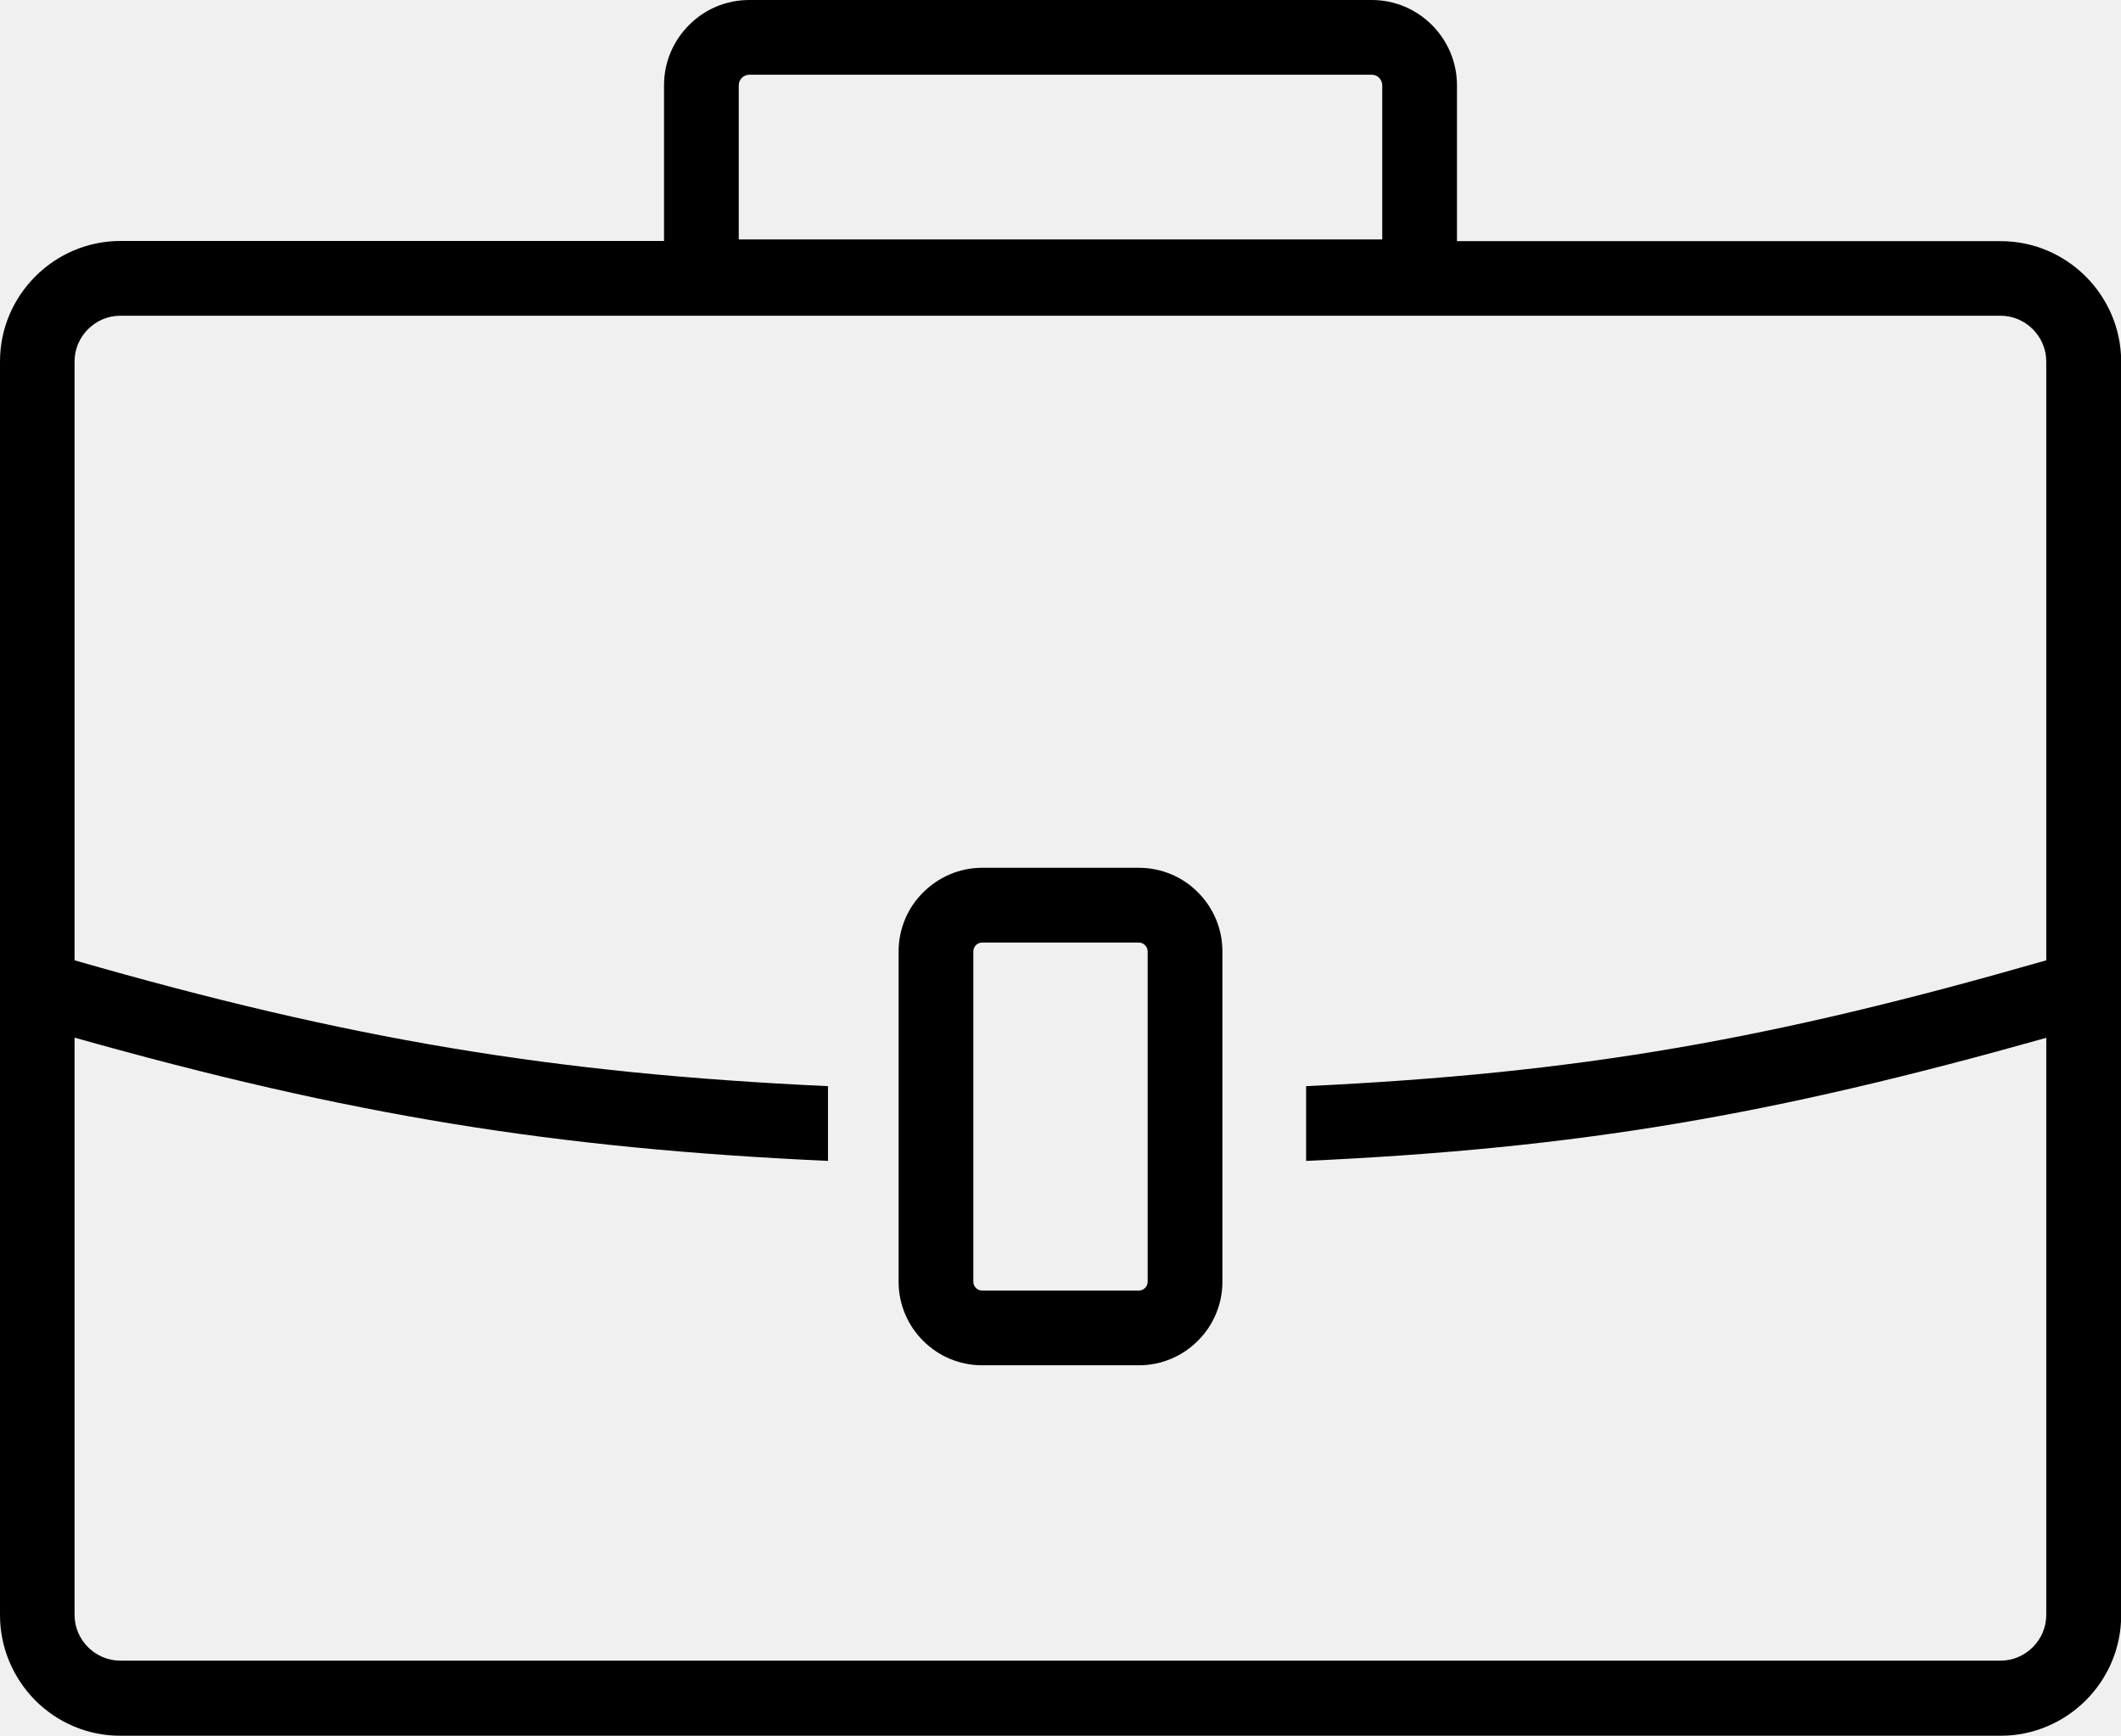
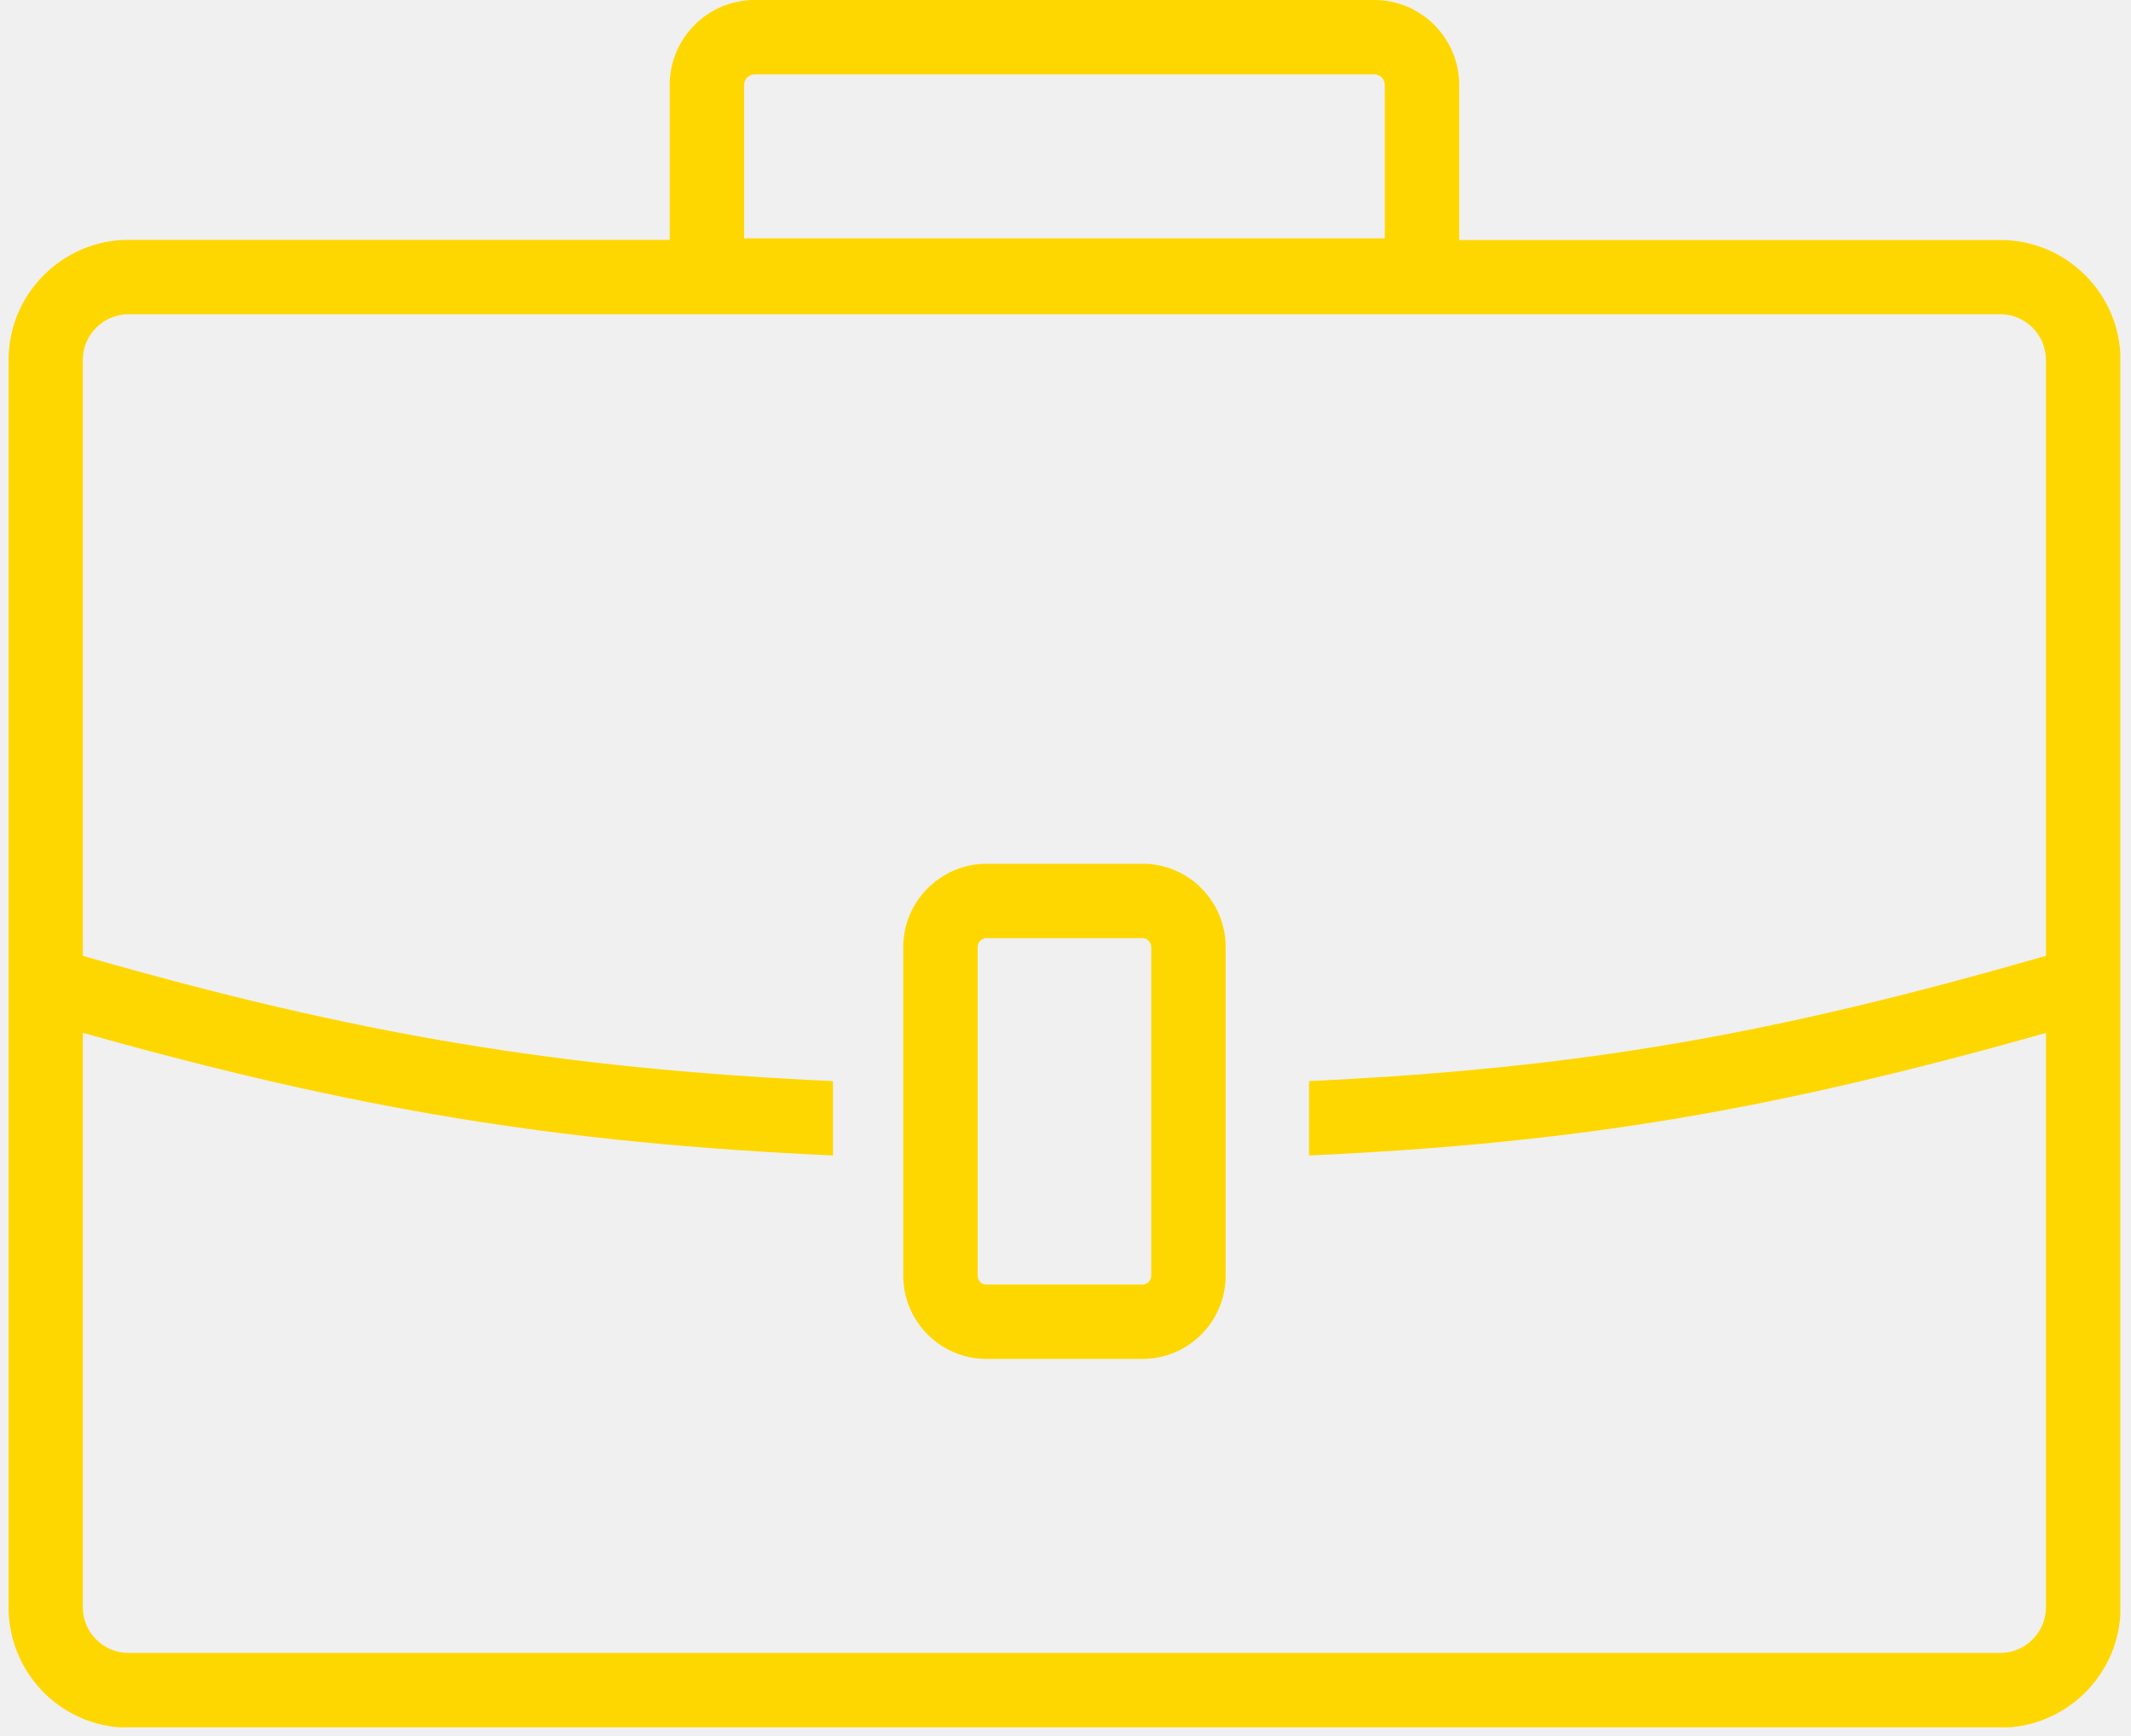
- <svg xmlns="http://www.w3.org/2000/svg" version="1.1" id="Layer_1" x="0px" y="0px" viewBox="0 0 122.88 100.53" style="enable-background:new 0 0 122.88 100.53" xml:space="preserve">
-   <g>
-     <path d="M56.9,50.27h9.08c1.33,0,2.55,0.54,3.42,1.42c0.88,0.88,1.42,2.09,1.42,3.42v19.14c0,1.33-0.54,2.54-1.42,3.42 c-0.88,0.88-2.09,1.42-3.42,1.42H56.9c-1.33,0-2.54-0.54-3.42-1.42c-0.88-0.88-1.42-2.09-1.42-3.42V55.12 c0-1.33,0.54-2.55,1.42-3.42C54.36,50.82,55.57,50.27,56.9,50.27L56.9,50.27z M6.97,13.96h31.5V4.94c0-1.36,0.55-2.59,1.45-3.49 C40.81,0.55,42.05,0,43.41,0h36.06c1.36,0,2.59,0.55,3.49,1.45c0.89,0.89,1.45,2.13,1.45,3.49v9.03h31.5 c1.92,0,3.66,0.78,4.93,2.05c1.26,1.26,2.05,3.01,2.05,4.93v72.62c0,1.92-0.78,3.66-2.05,4.93c-1.26,1.26-3.01,2.05-4.93,2.05H6.97 c-1.92,0-3.66-0.78-4.93-2.05C0.78,97.22,0,95.48,0,93.56V20.94c0-1.92,0.78-3.66,2.05-4.93C3.31,14.75,5.05,13.96,6.97,13.96 L6.97,13.96z M79.47,4.33H43.41c-0.17,0-0.32,0.07-0.43,0.18c-0.11,0.11-0.18,0.26-0.18,0.43v8.93h37.28V4.94 c0-0.17-0.07-0.32-0.18-0.43C79.79,4.39,79.64,4.33,79.47,4.33L79.47,4.33z M4.32,55.63c15.93,4.58,27.71,6.55,43.65,7.29v4.33 c-15.93-0.73-27.71-2.65-43.65-7.14v33.44c0,0.73,0.3,1.39,0.78,1.87c0.48,0.48,1.14,0.78,1.87,0.78h108.93 c0.73,0,1.39-0.3,1.87-0.78c0.48-0.48,0.78-1.14,0.78-1.87V60.12c-15.91,4.48-26.98,6.4-42.88,7.13v-4.33 c15.91-0.75,26.98-2.72,42.88-7.29V20.94c0-0.73-0.3-1.39-0.78-1.87c-0.48-0.48-1.14-0.78-1.87-0.78H6.97 c-0.73,0-1.39,0.3-1.87,0.78c-0.48,0.48-0.78,1.14-0.78,1.87V55.63L4.32,55.63z M65.98,54.6H56.9c-0.14,0-0.27,0.06-0.36,0.15 c-0.09,0.09-0.15,0.22-0.15,0.36v19.14c0,0.14,0.06,0.27,0.15,0.36c0.09,0.1,0.22,0.15,0.36,0.15h9.08c0.14,0,0.27-0.06,0.36-0.15 c0.09-0.09,0.15-0.22,0.15-0.36V55.12c0-0.14-0.06-0.27-0.15-0.36C66.25,54.66,66.12,54.6,65.98,54.6L65.98,54.6z" />
+ <svg xmlns="http://www.w3.org/2000/svg" width="124" height="101" viewBox="0 0 124 101" fill="none">
+   <g clip-path="url(#clip0_164_38)">
+     <path d="M57.4 50.27H66.48C67.81 50.27 69.03 50.81 69.9 51.69C70.78 52.57 71.32 53.78 71.32 55.11V74.25C71.32 75.58 70.78 76.79 69.9 77.67C69.02 78.55 67.81 79.09 66.48 79.09H57.4C56.07 79.09 54.86 78.55 53.98 77.67C53.1 76.79 52.56 75.58 52.56 74.25V55.12C52.56 53.79 53.1 52.57 53.98 51.7C54.86 50.82 56.07 50.27 57.4 50.27ZM7.47 13.96H38.97V4.94C38.97 3.58 39.52 2.35 40.42 1.45C41.31 0.55 42.55 0 43.91 0H79.97C81.33 0 82.56 0.55 83.46 1.45C84.35 2.34 84.91 3.58 84.91 4.94V13.97H116.41C118.33 13.97 120.07 14.75 121.34 16.02C122.6 17.28 123.39 19.03 123.39 20.95V93.57C123.39 95.49 122.61 97.23 121.34 98.5C120.08 99.76 118.33 100.55 116.41 100.55H7.47C5.55 100.55 3.81 99.77 2.54 98.5C1.28 97.22 0.5 95.48 0.5 93.56V20.94C0.5 19.02 1.28 17.28 2.55 16.01C3.81 14.75 5.55 13.96 7.47 13.96ZM79.97 4.33H43.91C43.74 4.33 43.59 4.4 43.48 4.51C43.37 4.62 43.3 4.77 43.3 4.94V13.87H80.58V4.94C80.58 4.77 80.51 4.62 80.4 4.51C80.29 4.39 80.14 4.33 79.97 4.33ZM4.82 55.63C20.75 60.21 32.53 62.18 48.47 62.92V67.25C32.54 66.52 20.76 64.6 4.82 60.11V93.55C4.82 94.28 5.12 94.94 5.6 95.42C6.08 95.9 6.74 96.2 7.47 96.2H116.4C117.13 96.2 117.79 95.9 118.27 95.42C118.75 94.94 119.05 94.28 119.05 93.55V60.12C103.14 64.6 92.07 66.52 76.17 67.25V62.92C92.08 62.17 103.15 60.2 119.05 55.63V20.94C119.05 20.21 118.75 19.55 118.27 19.07C117.79 18.59 117.13 18.29 116.4 18.29H7.47C6.74 18.29 6.08 18.59 5.6 19.07C5.12 19.55 4.82 20.21 4.82 20.94V55.63ZM66.48 54.6H57.4C57.26 54.6 57.13 54.66 57.04 54.75C56.95 54.84 56.89 54.97 56.89 55.11V74.25C56.89 74.39 56.95 74.52 57.04 74.61C57.13 74.71 57.26 74.76 57.4 74.76H66.48C66.62 74.76 66.75 74.7 66.84 74.61C66.93 74.52 66.99 74.39 66.99 74.25V55.12C66.99 54.98 66.93 54.85 66.84 54.76C66.75 54.66 66.62 54.6 66.48 54.6Z" fill="#FFD700" />
  </g>
+   <defs>
+     <clipPath id="clip0_164_38">
+       <rect width="122.88" height="100.53" fill="white" transform="translate(0.5)" />
+     </clipPath>
+   </defs>
</svg>
